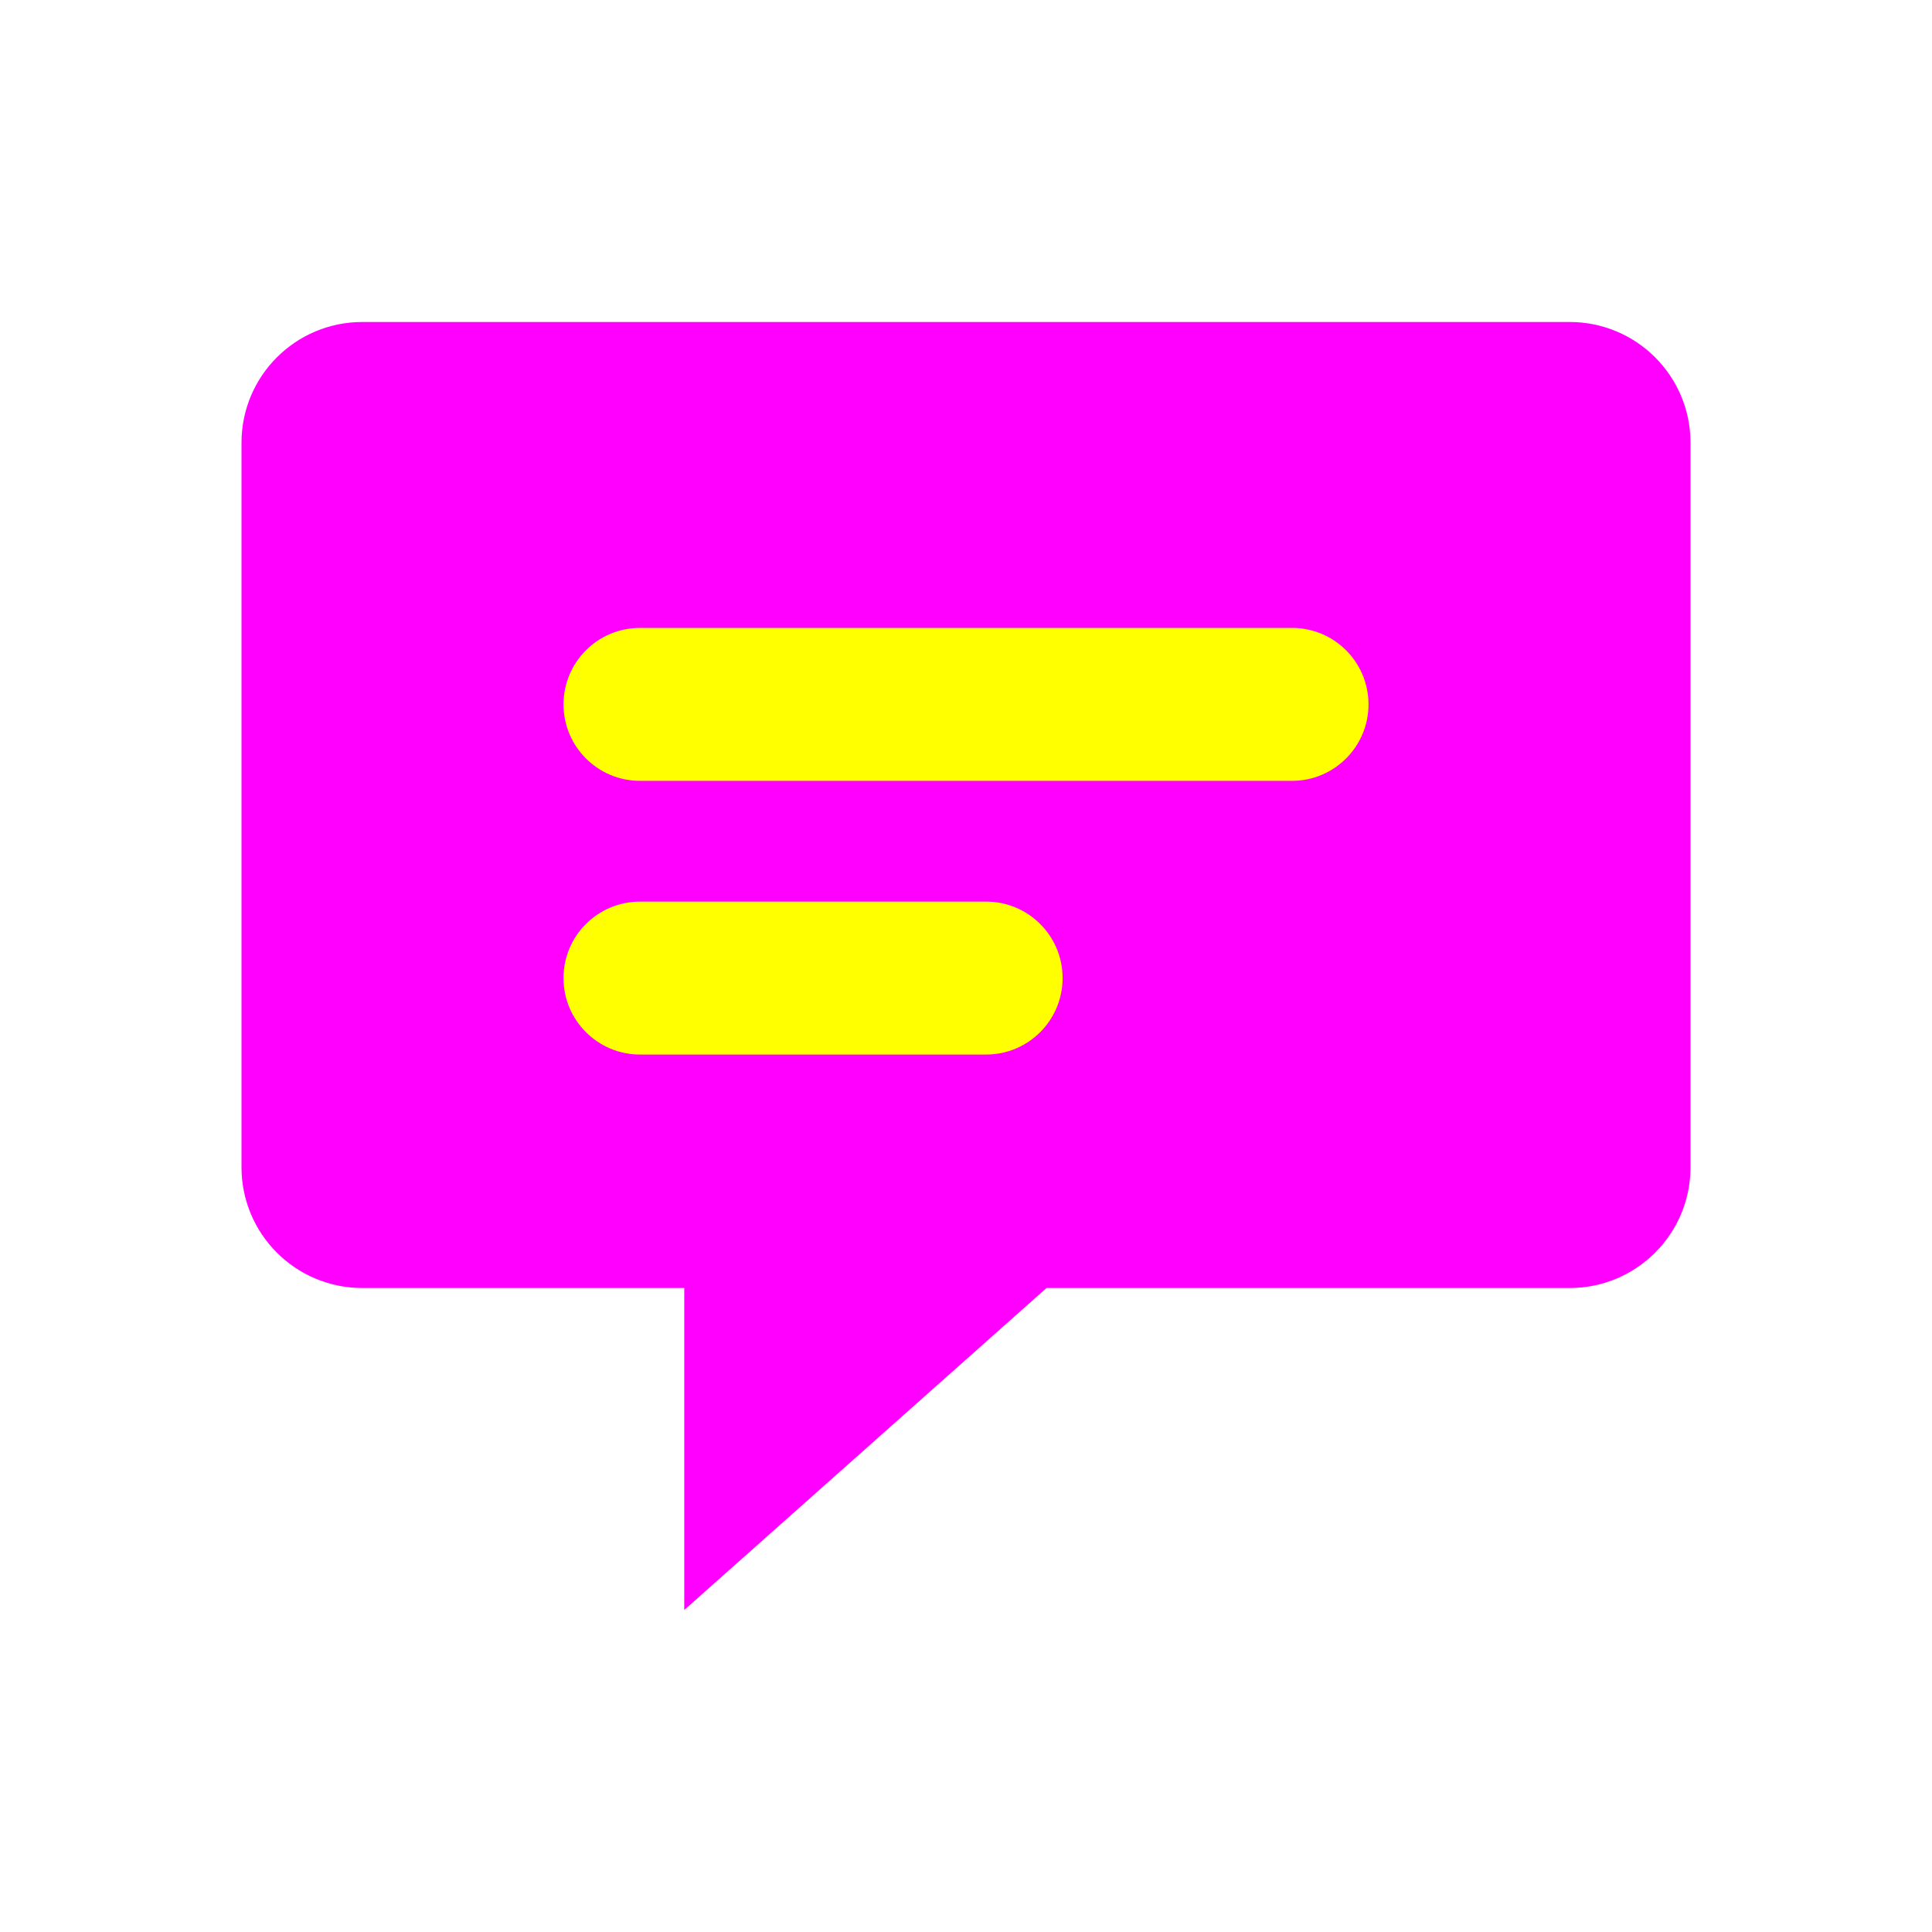
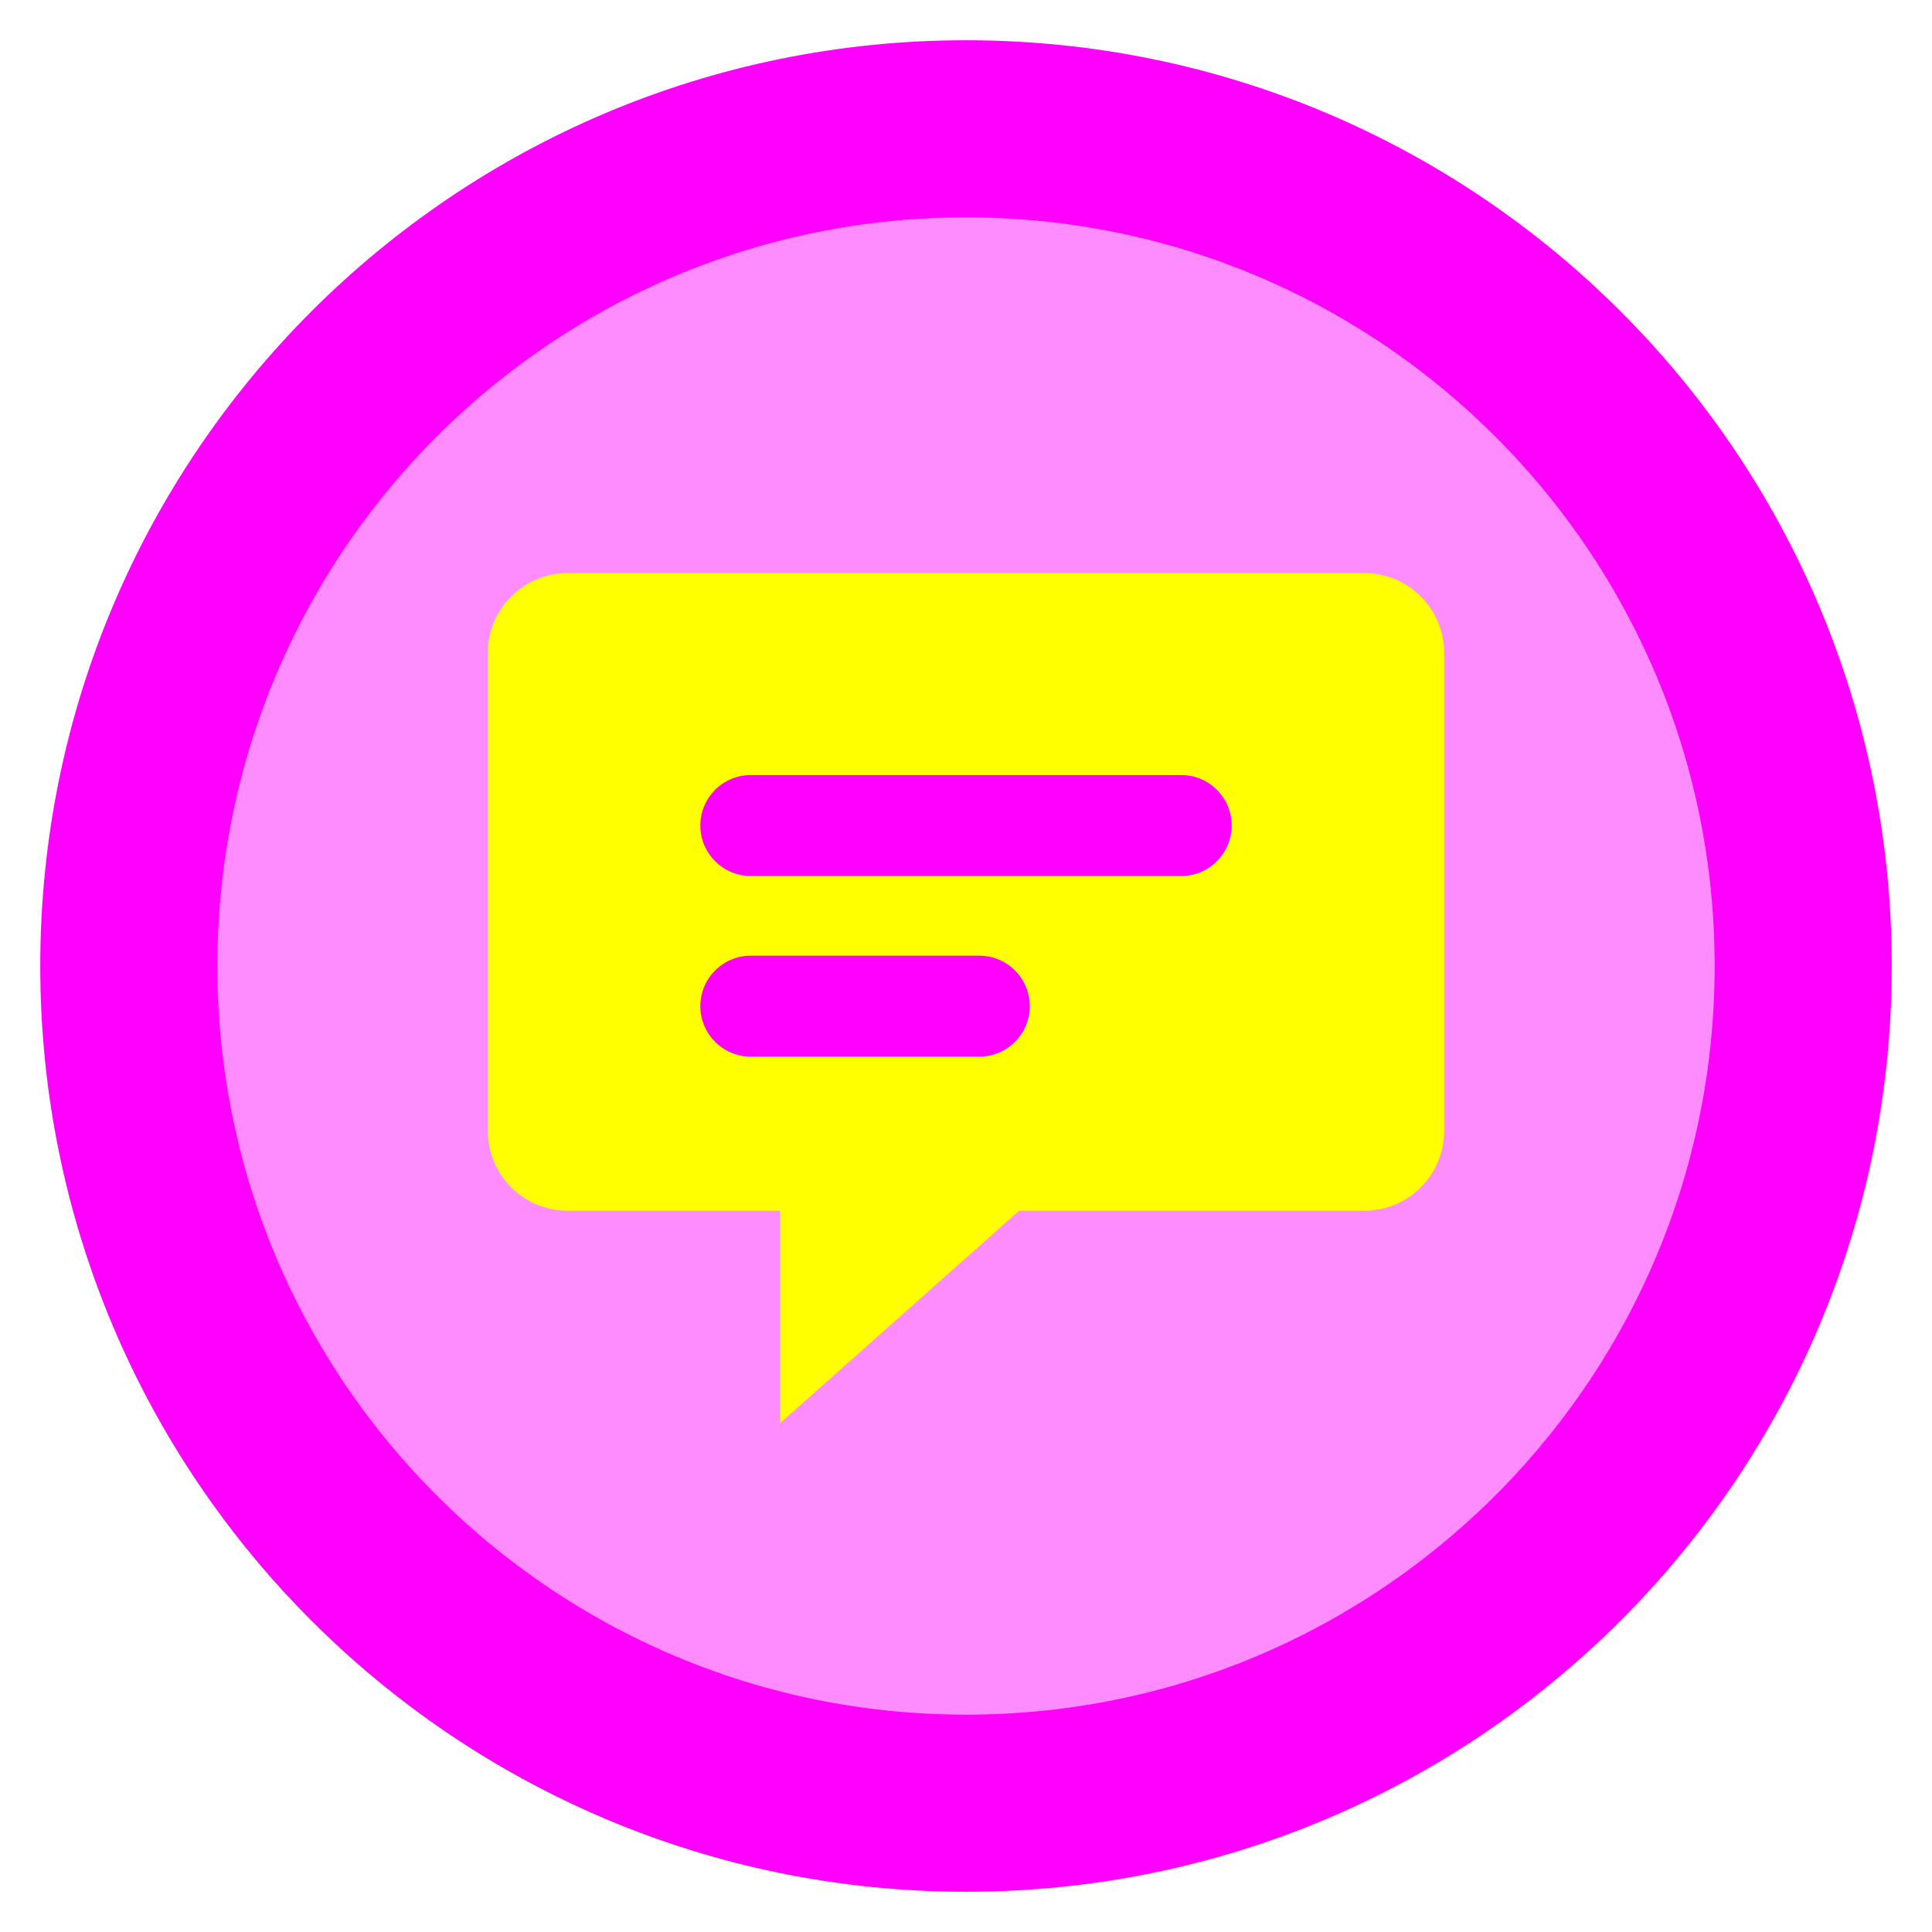
<svg xmlns="http://www.w3.org/2000/svg" viewBox="0 0 24 24" width="24" height="24">
-   <path d="M4.5 4h15A1.5 1.5 0 0 1 21 5.5v9a1.5 1.5 0 0 1-1.5 1.5H13l-4.5 4v-4h-4A1.5 1.5 0 0 1 3 14.5v-9A1.5 1.5 0 0 1 4.5 4z" fill="#FF00FF" />
-   <g id="mv">
-     <rect x="7" y="7.8" width="10" height="1.9" rx=".95" fill="#FFFF00" />
-     <rect x="7" y="11.2" width="6.2" height="1.9" rx=".95" fill="#FFFF00" />
+   <circle cx="12" cy="12" r="10.4" fill="#FF00FF" fill-opacity=".45" stroke="#FF00FF" stroke-width="2.2" />
+   <g transform="translate(12 12.4) scale(.66) translate(-12 -12)">
+     <path d="M4.5 4h15A1.5 1.5 0 0 1 21 5.5v9a1.5 1.5 0 0 1-1.5 1.5H13l-4.5 4v-4h-4A1.5 1.5 0 0 1 3 14.5v-9A1.5 1.5 0 0 1 4.5 4z" fill="#FFFF00" />
+     <g id="mv">
+       <rect x="7" y="7.8" width="10" height="1.9" rx=".95" fill="#FF00FF" />
+       <rect x="7" y="11.2" width="6.2" height="1.9" rx=".95" fill="#FF00FF" />
+     </g>
  </g>
</svg>
